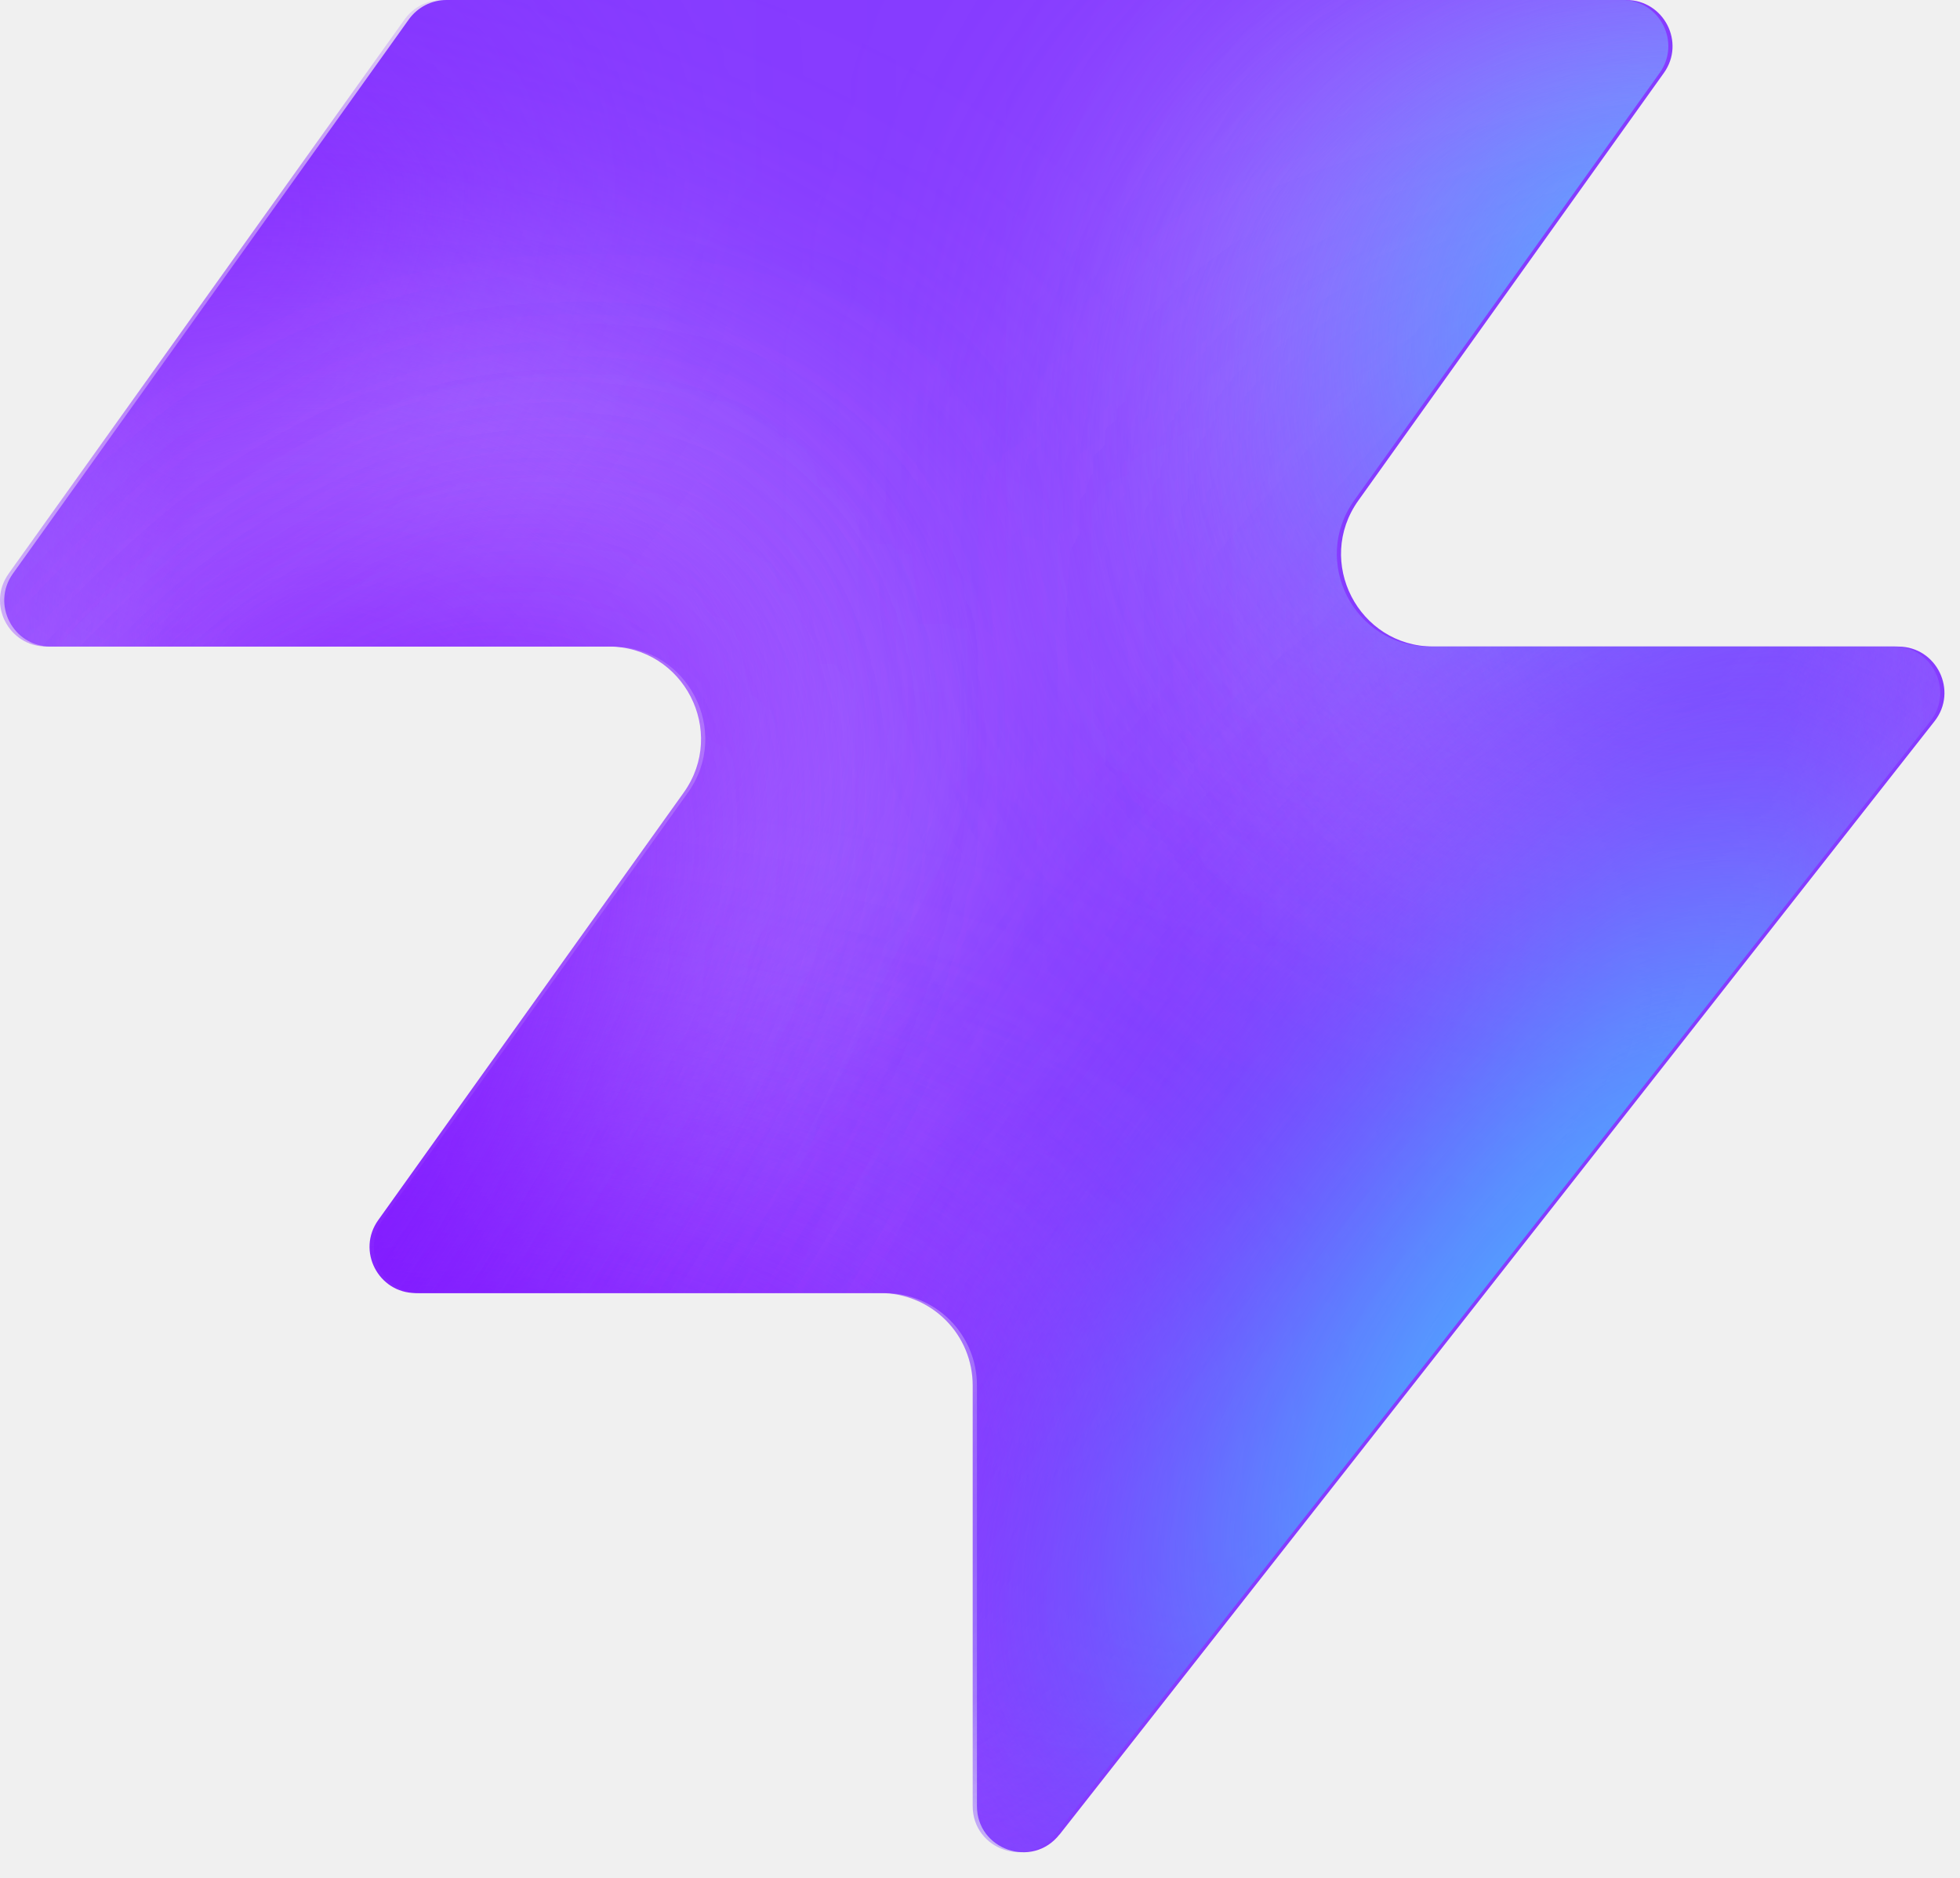
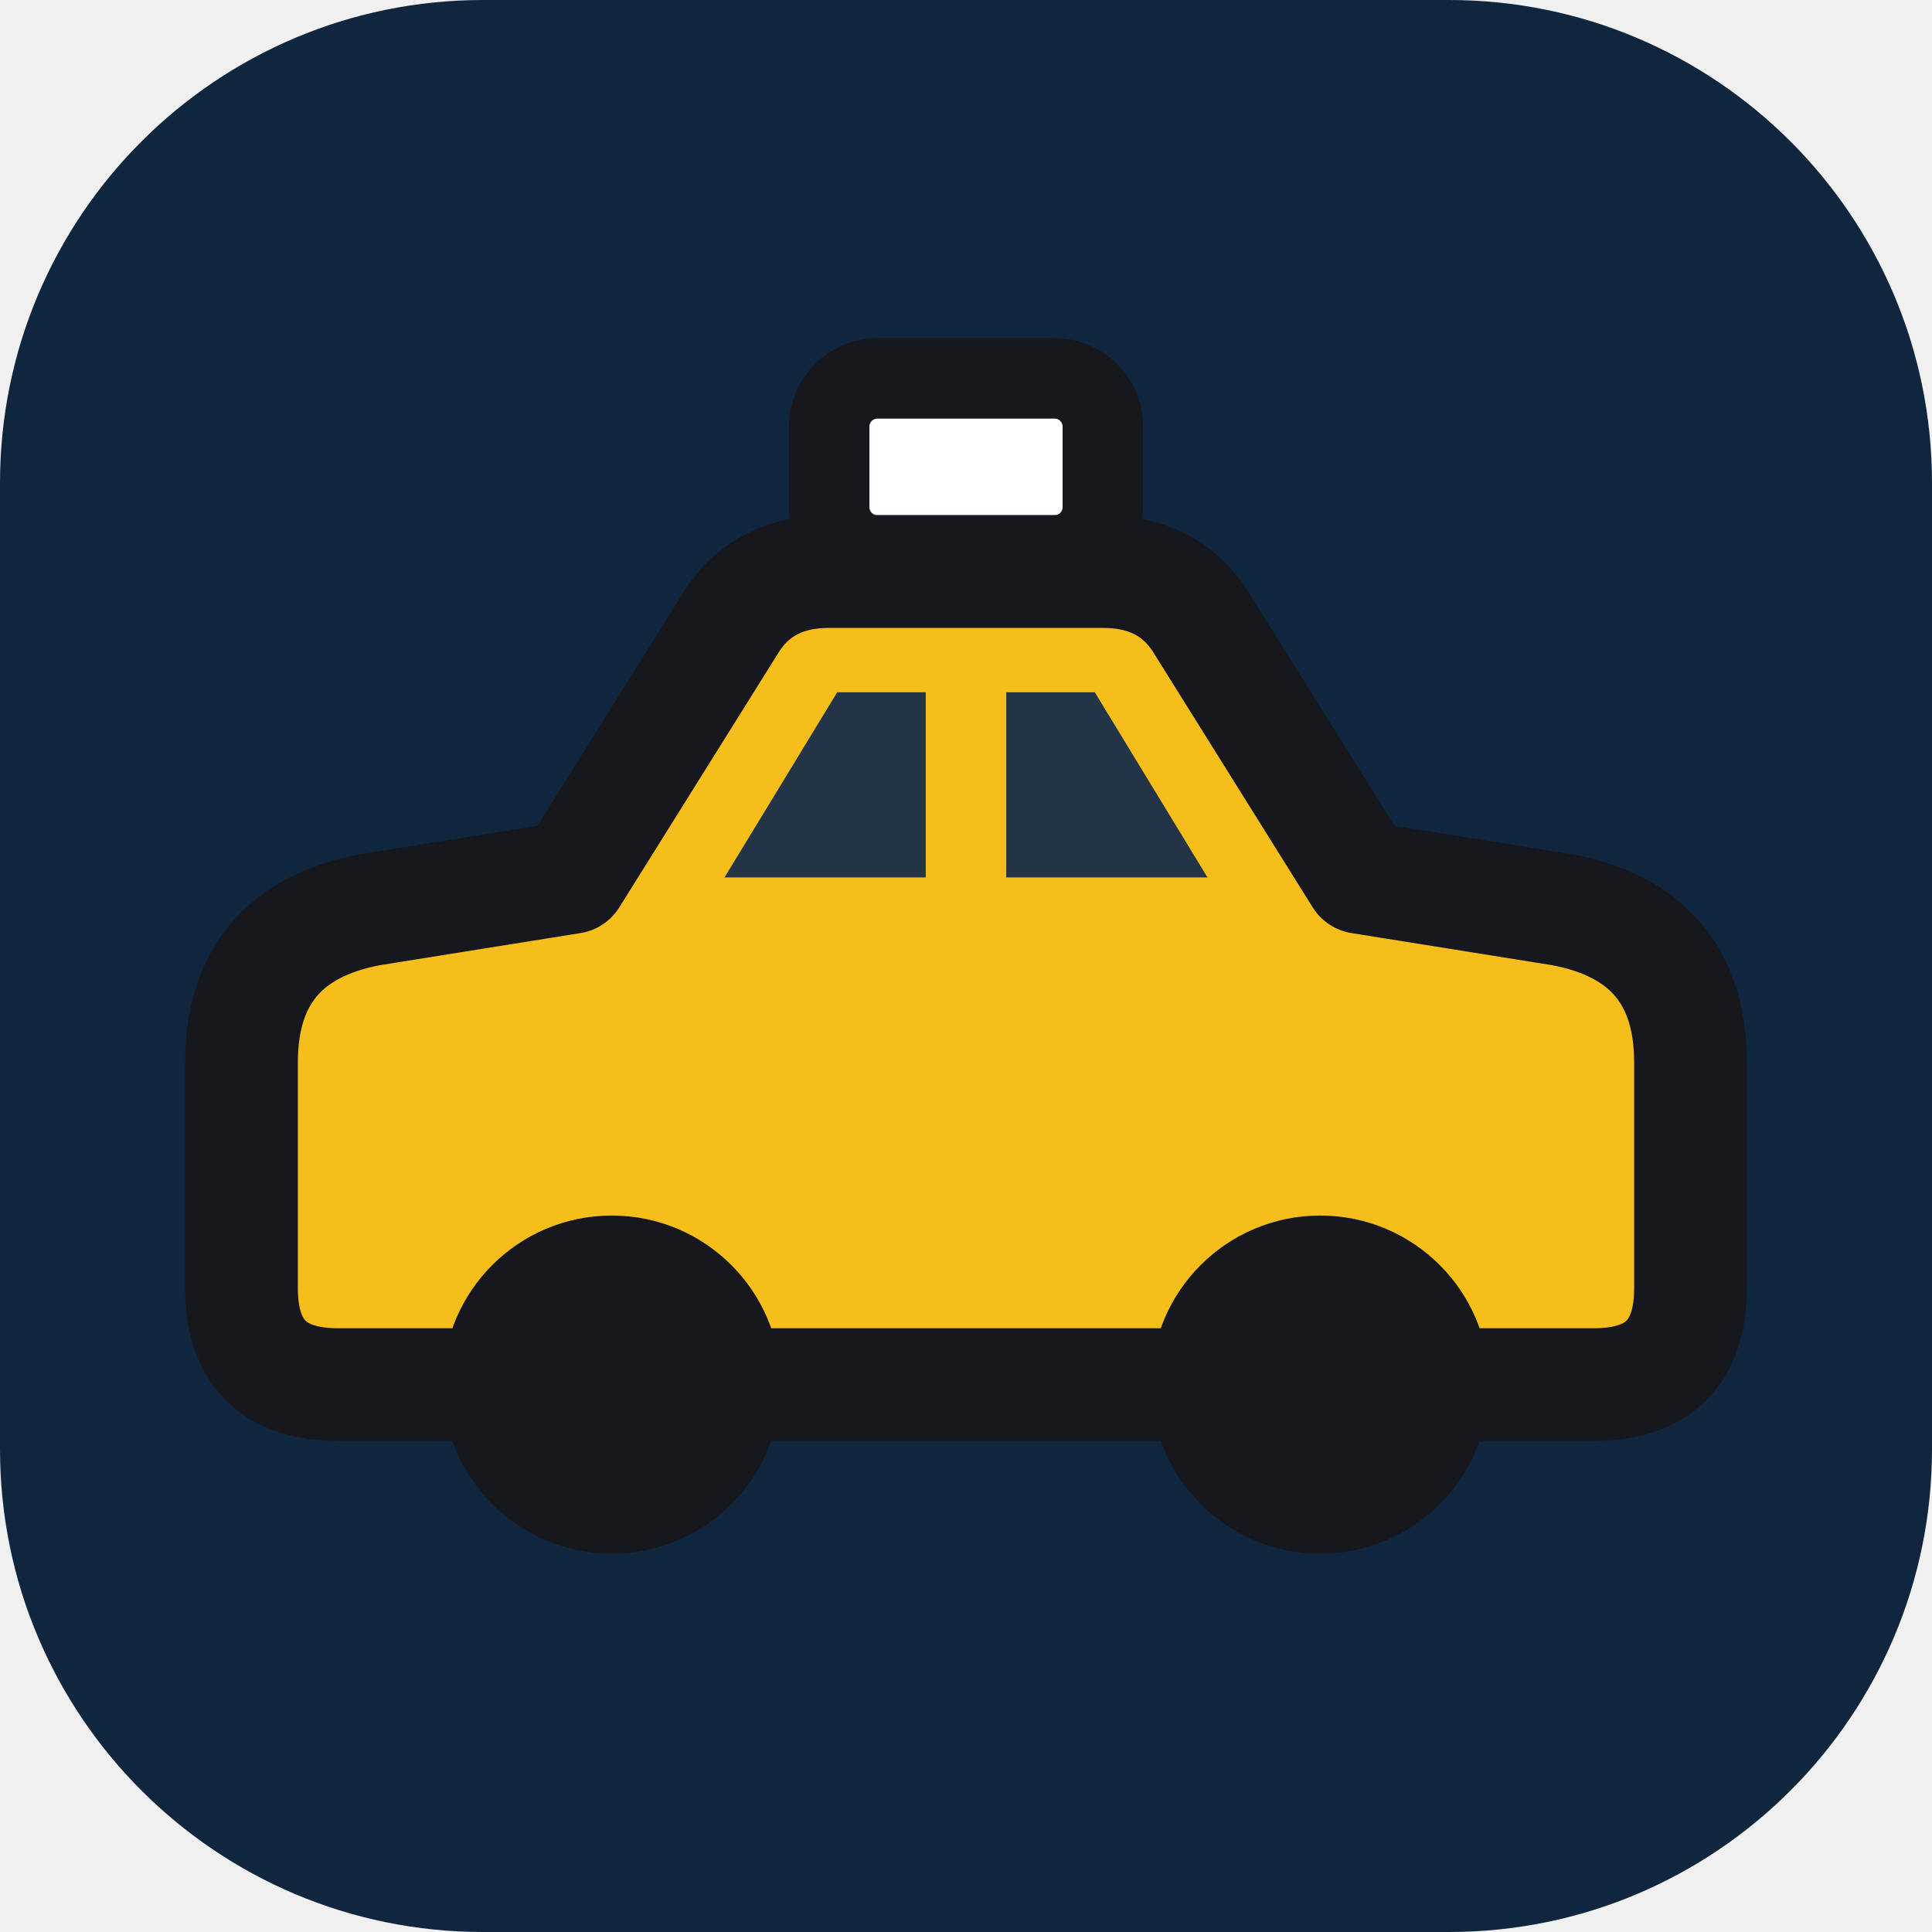
- <svg xmlns="http://www.w3.org/2000/svg" width="48" height="46" fill="none" viewBox="0 0 48 46">
-   <path fill="#863bff" d="M25.946 44.938c-.664.845-2.021.375-2.021-.698V33.937a2.26 2.26 0 0 0-2.262-2.262H10.287c-.92 0-1.456-1.04-.92-1.788l7.48-10.471c1.07-1.497 0-3.578-1.842-3.578H1.237c-.92 0-1.456-1.04-.92-1.788L10.013.474c.214-.297.556-.474.92-.474h28.894c.92 0 1.456 1.04.92 1.788l-7.48 10.471c-1.07 1.498 0 3.579 1.842 3.579h11.377c.943 0 1.473 1.088.89 1.83L25.947 44.94z" style="fill:#863bff;fill:color(display-p3 .525 .23 1);fill-opacity:1" />
-   <mask id="a" width="48" height="46" x="0" y="0" maskUnits="userSpaceOnUse" style="mask-type:alpha">
-     <path fill="#000" d="M25.842 44.938c-.664.844-2.021.375-2.021-.698V33.937a2.26 2.26 0 0 0-2.262-2.262H10.183c-.92 0-1.456-1.04-.92-1.788l7.48-10.471c1.07-1.498 0-3.579-1.842-3.579H1.133c-.92 0-1.456-1.04-.92-1.787L9.91.473c.214-.297.556-.474.92-.474h28.894c.92 0 1.456 1.04.92 1.788l-7.48 10.471c-1.07 1.498 0 3.578 1.842 3.578h11.377c.943 0 1.473 1.088.89 1.832L25.843 44.94z" style="fill:#000;fill-opacity:1" />
-   </mask>
-   <g mask="url(#a)">
-     <g filter="url(#b)">
-       <ellipse cx="5.508" cy="14.704" fill="#ede6ff" rx="5.508" ry="14.704" style="fill:#ede6ff;fill:color(display-p3 .927 .903 1);fill-opacity:1" transform="matrix(.00324 1 1 -.00324 -4.47 31.516)" />
-     </g>
-     <g filter="url(#c)">
-       <ellipse cx="10.399" cy="29.851" fill="#ede6ff" rx="10.399" ry="29.851" style="fill:#ede6ff;fill:color(display-p3 .927 .903 1);fill-opacity:1" transform="matrix(.00324 1 1 -.00324 -39.328 7.883)" />
-     </g>
-     <g filter="url(#d)">
-       <ellipse cx="5.508" cy="30.487" fill="#7e14ff" rx="5.508" ry="30.487" style="fill:#7e14ff;fill:color(display-p3 .492 .077 1);fill-opacity:1" transform="rotate(89.814 -25.913 -14.639)scale(1 -1)" />
-     </g>
-     <g filter="url(#e)">
-       <ellipse cx="5.508" cy="30.599" fill="#7e14ff" rx="5.508" ry="30.599" style="fill:#7e14ff;fill:color(display-p3 .492 .077 1);fill-opacity:1" transform="rotate(89.814 -32.644 -3.334)scale(1 -1)" />
-     </g>
-     <g filter="url(#f)">
-       <ellipse cx="5.508" cy="30.599" fill="#7e14ff" rx="5.508" ry="30.599" style="fill:#7e14ff;fill:color(display-p3 .492 .077 1);fill-opacity:1" transform="matrix(.00324 1 1 -.00324 -34.34 30.47)" />
-     </g>
-     <g filter="url(#g)">
-       <ellipse cx="14.072" cy="22.078" fill="#ede6ff" rx="14.072" ry="22.078" style="fill:#ede6ff;fill:color(display-p3 .927 .903 1);fill-opacity:1" transform="rotate(93.35 24.506 48.493)scale(-1 1)" />
-     </g>
-     <g filter="url(#h)">
-       <ellipse cx="3.47" cy="21.501" fill="#7e14ff" rx="3.47" ry="21.501" style="fill:#7e14ff;fill:color(display-p3 .492 .077 1);fill-opacity:1" transform="rotate(89.009 28.708 47.59)scale(-1 1)" />
-     </g>
-     <g filter="url(#i)">
-       <ellipse cx="3.47" cy="21.501" fill="#7e14ff" rx="3.47" ry="21.501" style="fill:#7e14ff;fill:color(display-p3 .492 .077 1);fill-opacity:1" transform="rotate(89.009 28.708 47.59)scale(-1 1)" />
-     </g>
-     <g filter="url(#j)">
-       <ellipse cx=".387" cy="8.972" fill="#7e14ff" rx="4.407" ry="29.108" style="fill:#7e14ff;fill:color(display-p3 .492 .077 1);fill-opacity:1" transform="rotate(39.51 .387 8.972)" />
-     </g>
-     <g filter="url(#k)">
-       <ellipse cx="47.523" cy="-6.092" fill="#7e14ff" rx="4.407" ry="29.108" style="fill:#7e14ff;fill:color(display-p3 .492 .077 1);fill-opacity:1" transform="rotate(37.892 47.523 -6.092)" />
-     </g>
-     <g filter="url(#l)">
-       <ellipse cx="41.412" cy="6.333" fill="#47bfff" rx="5.971" ry="9.665" style="fill:#47bfff;fill:color(display-p3 .28 .748 1);fill-opacity:1" transform="rotate(37.892 41.412 6.333)" />
-     </g>
-     <g filter="url(#m)">
-       <ellipse cx="-1.879" cy="38.332" fill="#7e14ff" rx="4.407" ry="29.108" style="fill:#7e14ff;fill:color(display-p3 .492 .077 1);fill-opacity:1" transform="rotate(37.892 -1.88 38.332)" />
-     </g>
-     <g filter="url(#n)">
-       <ellipse cx="-1.879" cy="38.332" fill="#7e14ff" rx="4.407" ry="29.108" style="fill:#7e14ff;fill:color(display-p3 .492 .077 1);fill-opacity:1" transform="rotate(37.892 -1.88 38.332)" />
-     </g>
-     <g filter="url(#o)">
-       <ellipse cx="35.651" cy="29.907" fill="#7e14ff" rx="4.407" ry="29.108" style="fill:#7e14ff;fill:color(display-p3 .492 .077 1);fill-opacity:1" transform="rotate(37.892 35.651 29.907)" />
-     </g>
-     <g filter="url(#p)">
-       <ellipse cx="38.418" cy="32.4" fill="#47bfff" rx="5.971" ry="15.297" style="fill:#47bfff;fill:color(display-p3 .28 .748 1);fill-opacity:1" transform="rotate(37.892 38.418 32.4)" />
-     </g>
-   </g>
-   <defs>
-     <filter id="b" width="60.045" height="41.654" x="-19.77" y="16.149" color-interpolation-filters="sRGB" filterUnits="userSpaceOnUse">
-       <feFlood flood-opacity="0" result="BackgroundImageFix" />
-       <feBlend in="SourceGraphic" in2="BackgroundImageFix" result="shape" />
-       <feGaussianBlur result="effect1_foregroundBlur_2002_17158" stdDeviation="7.659" />
-     </filter>
-     <filter id="c" width="90.34" height="51.437" x="-54.613" y="-7.533" color-interpolation-filters="sRGB" filterUnits="userSpaceOnUse">
-       <feFlood flood-opacity="0" result="BackgroundImageFix" />
-       <feBlend in="SourceGraphic" in2="BackgroundImageFix" result="shape" />
-       <feGaussianBlur result="effect1_foregroundBlur_2002_17158" stdDeviation="7.659" />
-     </filter>
-     <filter id="d" width="79.355" height="29.4" x="-49.64" y="2.03" color-interpolation-filters="sRGB" filterUnits="userSpaceOnUse">
-       <feFlood flood-opacity="0" result="BackgroundImageFix" />
-       <feBlend in="SourceGraphic" in2="BackgroundImageFix" result="shape" />
-       <feGaussianBlur result="effect1_foregroundBlur_2002_17158" stdDeviation="4.596" />
-     </filter>
-     <filter id="e" width="79.579" height="29.4" x="-45.045" y="20.029" color-interpolation-filters="sRGB" filterUnits="userSpaceOnUse">
-       <feFlood flood-opacity="0" result="BackgroundImageFix" />
-       <feBlend in="SourceGraphic" in2="BackgroundImageFix" result="shape" />
-       <feGaussianBlur result="effect1_foregroundBlur_2002_17158" stdDeviation="4.596" />
-     </filter>
-     <filter id="f" width="79.579" height="29.4" x="-43.513" y="21.178" color-interpolation-filters="sRGB" filterUnits="userSpaceOnUse">
-       <feFlood flood-opacity="0" result="BackgroundImageFix" />
-       <feBlend in="SourceGraphic" in2="BackgroundImageFix" result="shape" />
-       <feGaussianBlur result="effect1_foregroundBlur_2002_17158" stdDeviation="4.596" />
-     </filter>
-     <filter id="g" width="74.749" height="58.852" x="15.756" y="-17.901" color-interpolation-filters="sRGB" filterUnits="userSpaceOnUse">
-       <feFlood flood-opacity="0" result="BackgroundImageFix" />
-       <feBlend in="SourceGraphic" in2="BackgroundImageFix" result="shape" />
-       <feGaussianBlur result="effect1_foregroundBlur_2002_17158" stdDeviation="7.659" />
-     </filter>
-     <filter id="h" width="61.377" height="25.362" x="23.548" y="2.284" color-interpolation-filters="sRGB" filterUnits="userSpaceOnUse">
-       <feFlood flood-opacity="0" result="BackgroundImageFix" />
-       <feBlend in="SourceGraphic" in2="BackgroundImageFix" result="shape" />
-       <feGaussianBlur result="effect1_foregroundBlur_2002_17158" stdDeviation="4.596" />
-     </filter>
-     <filter id="i" width="61.377" height="25.362" x="23.548" y="2.284" color-interpolation-filters="sRGB" filterUnits="userSpaceOnUse">
-       <feFlood flood-opacity="0" result="BackgroundImageFix" />
-       <feBlend in="SourceGraphic" in2="BackgroundImageFix" result="shape" />
-       <feGaussianBlur result="effect1_foregroundBlur_2002_17158" stdDeviation="4.596" />
-     </filter>
-     <filter id="j" width="56.045" height="63.649" x="-27.636" y="-22.853" color-interpolation-filters="sRGB" filterUnits="userSpaceOnUse">
-       <feFlood flood-opacity="0" result="BackgroundImageFix" />
-       <feBlend in="SourceGraphic" in2="BackgroundImageFix" result="shape" />
-       <feGaussianBlur result="effect1_foregroundBlur_2002_17158" stdDeviation="4.596" />
-     </filter>
-     <filter id="k" width="54.814" height="64.646" x="20.116" y="-38.415" color-interpolation-filters="sRGB" filterUnits="userSpaceOnUse">
-       <feFlood flood-opacity="0" result="BackgroundImageFix" />
-       <feBlend in="SourceGraphic" in2="BackgroundImageFix" result="shape" />
-       <feGaussianBlur result="effect1_foregroundBlur_2002_17158" stdDeviation="4.596" />
-     </filter>
-     <filter id="l" width="33.541" height="35.313" x="24.641" y="-11.323" color-interpolation-filters="sRGB" filterUnits="userSpaceOnUse">
-       <feFlood flood-opacity="0" result="BackgroundImageFix" />
-       <feBlend in="SourceGraphic" in2="BackgroundImageFix" result="shape" />
-       <feGaussianBlur result="effect1_foregroundBlur_2002_17158" stdDeviation="4.596" />
-     </filter>
-     <filter id="m" width="54.814" height="64.646" x="-29.286" y="6.009" color-interpolation-filters="sRGB" filterUnits="userSpaceOnUse">
-       <feFlood flood-opacity="0" result="BackgroundImageFix" />
-       <feBlend in="SourceGraphic" in2="BackgroundImageFix" result="shape" />
-       <feGaussianBlur result="effect1_foregroundBlur_2002_17158" stdDeviation="4.596" />
-     </filter>
-     <filter id="n" width="54.814" height="64.646" x="-29.286" y="6.009" color-interpolation-filters="sRGB" filterUnits="userSpaceOnUse">
-       <feFlood flood-opacity="0" result="BackgroundImageFix" />
-       <feBlend in="SourceGraphic" in2="BackgroundImageFix" result="shape" />
-       <feGaussianBlur result="effect1_foregroundBlur_2002_17158" stdDeviation="4.596" />
-     </filter>
-     <filter id="o" width="54.814" height="64.646" x="8.244" y="-2.416" color-interpolation-filters="sRGB" filterUnits="userSpaceOnUse">
-       <feFlood flood-opacity="0" result="BackgroundImageFix" />
-       <feBlend in="SourceGraphic" in2="BackgroundImageFix" result="shape" />
-       <feGaussianBlur result="effect1_foregroundBlur_2002_17158" stdDeviation="4.596" />
-     </filter>
-     <filter id="p" width="39.409" height="43.623" x="18.713" y="10.588" color-interpolation-filters="sRGB" filterUnits="userSpaceOnUse">
-       <feFlood flood-opacity="0" result="BackgroundImageFix" />
-       <feBlend in="SourceGraphic" in2="BackgroundImageFix" result="shape" />
-       <feGaussianBlur result="effect1_foregroundBlur_2002_17158" stdDeviation="4.596" />
-     </filter>
-   </defs>
+ <svg xmlns="http://www.w3.org/2000/svg" viewBox="0 0 24 24">
+   <rect width="24" height="24" rx="6" fill="#10263F" />
+   <rect x="10.3" y="4.7" width="3.4" height="2.2" rx=".6" fill="#fff" stroke="#16181D" />
+   <path d="M4.2 17.2Q3 17.2 3 16v-2.8q0-1.6 1.6-1.9l2.5-.4 2-3.2q.4-.6 1.2-.6h3.4q.8 0 1.2.6l2 3.2 2.5.4q1.6.3 1.6 1.9V16q0 1.2-1.2 1.2Z" fill="#F6BE1A" stroke="#16181D" stroke-width="1.4" stroke-linejoin="round" />
+   <path d="M9 10.9 10.4 8.6h1.1v2.3Zm3.5-2.3h1.1l1.4 2.3h-2.5Z" fill="#223445" />
+   <circle cx="7.6" cy="17.2" r="2.1" fill="#16181D" />
+   <circle cx="16.4" cy="17.2" r="2.1" fill="#16181D" />
</svg>
